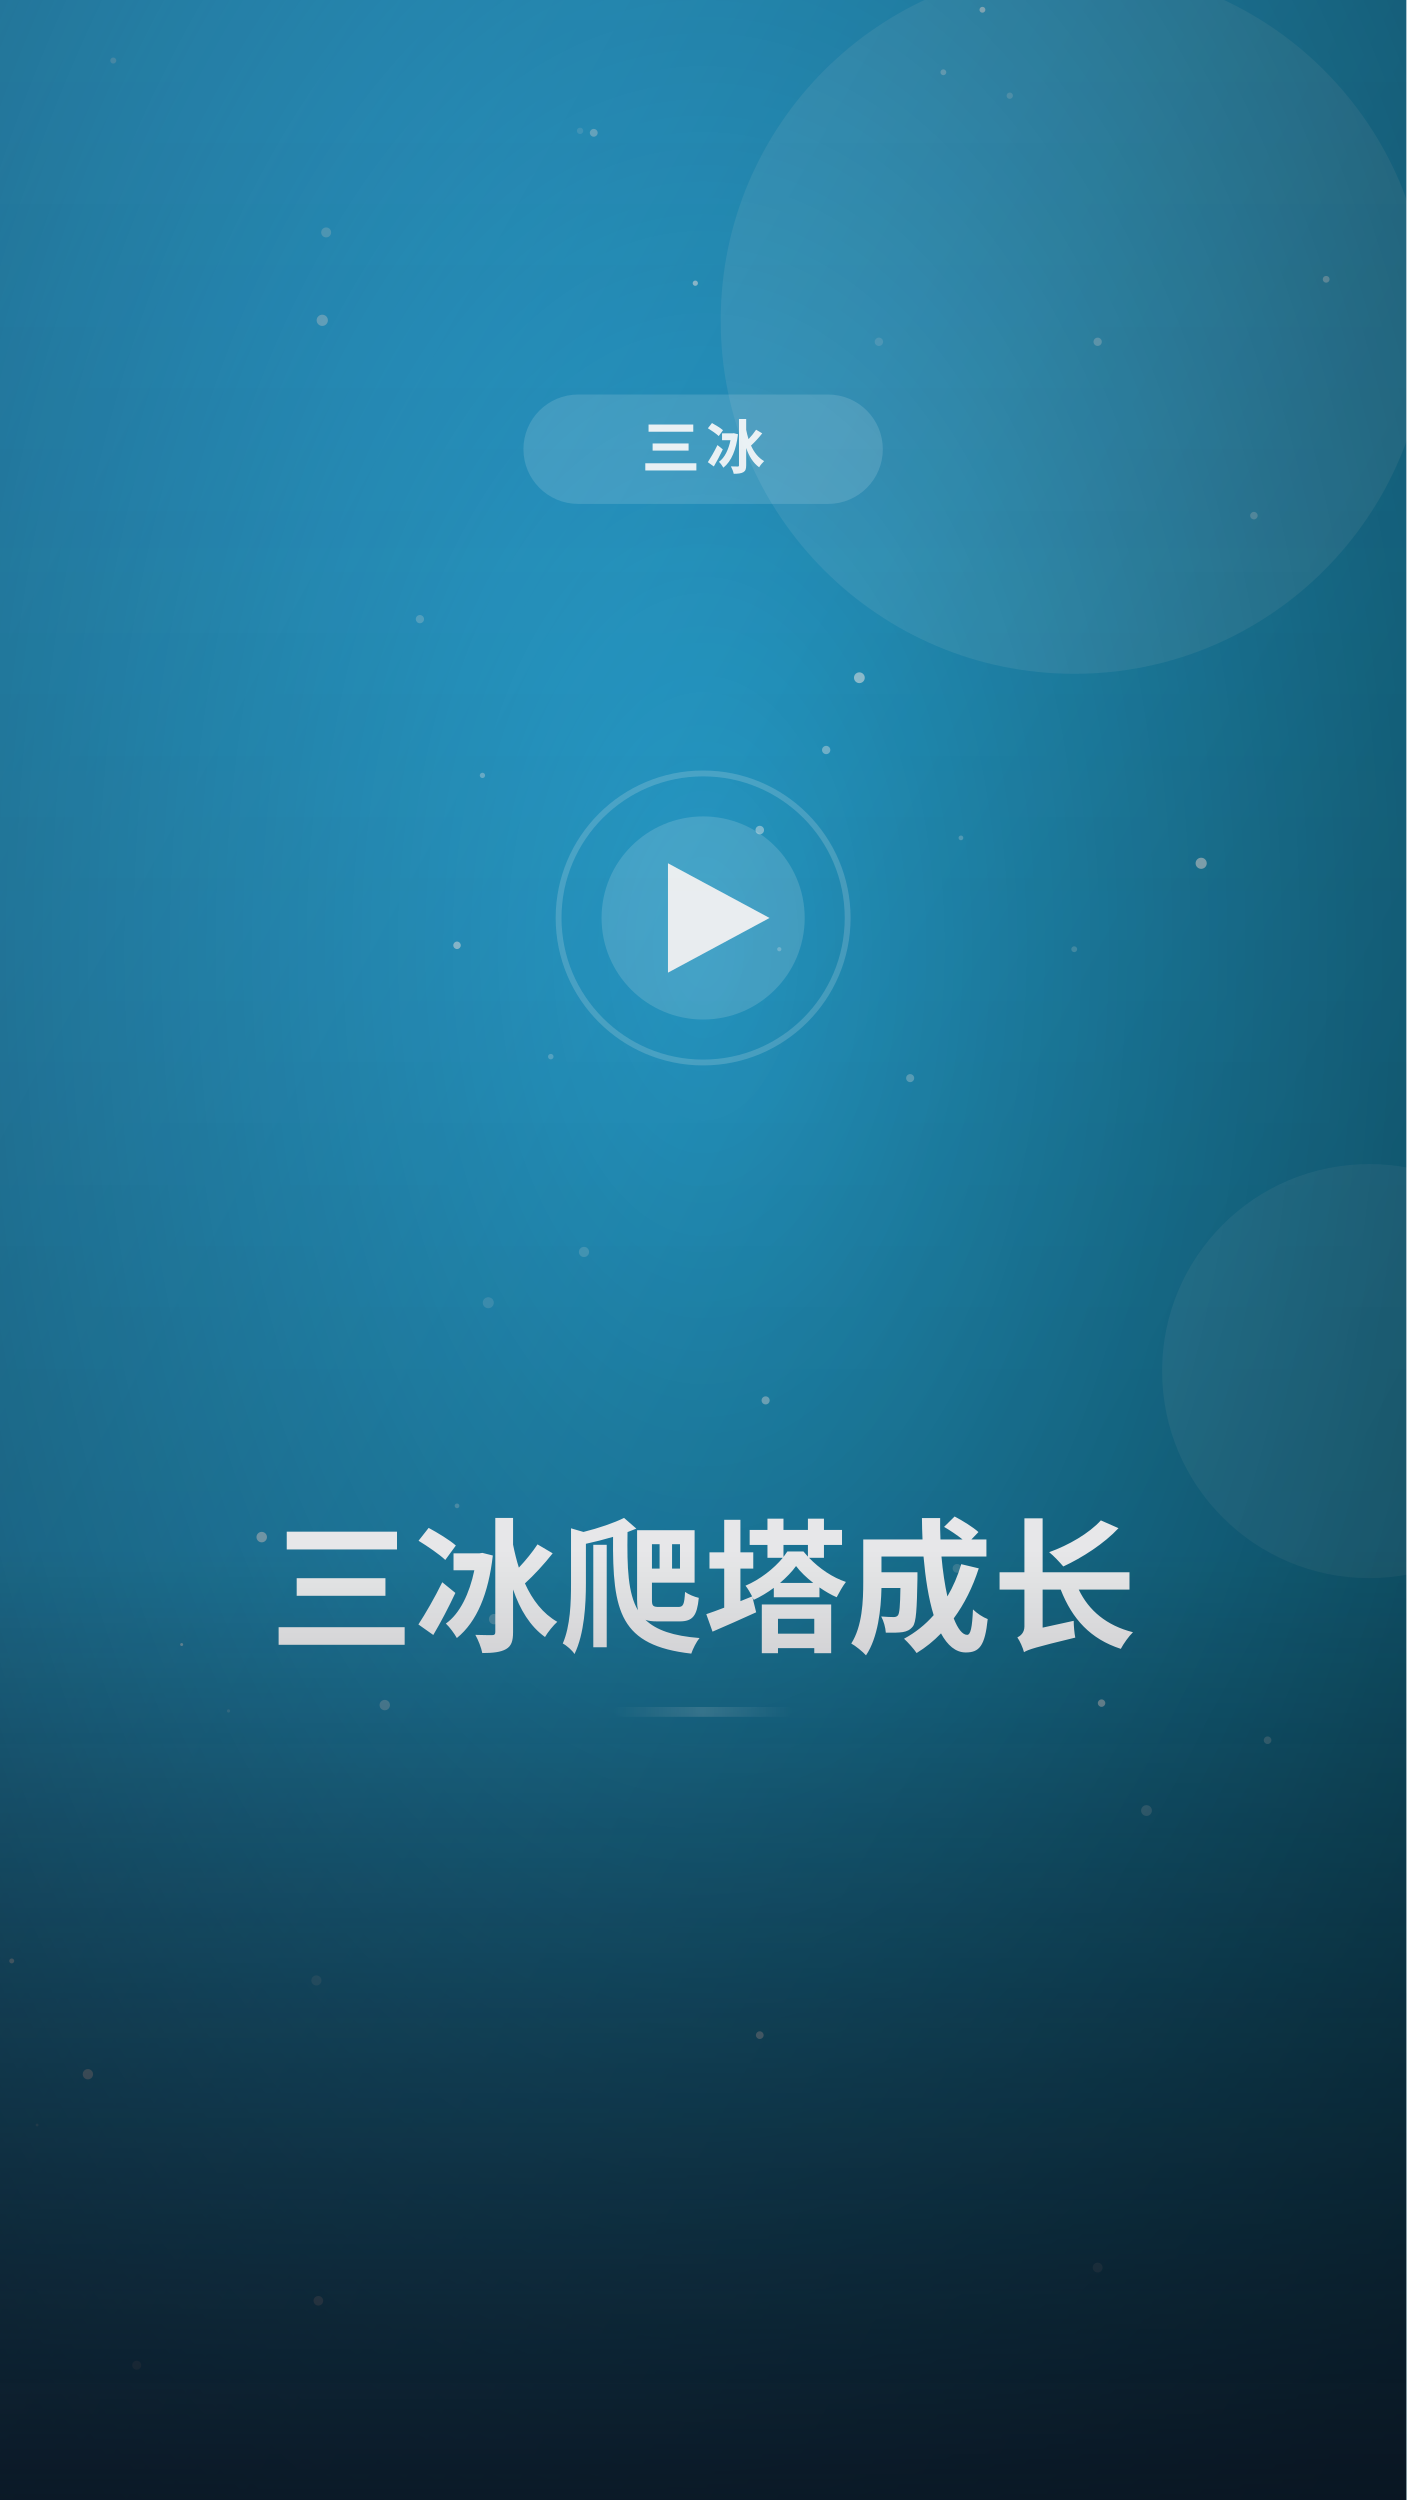
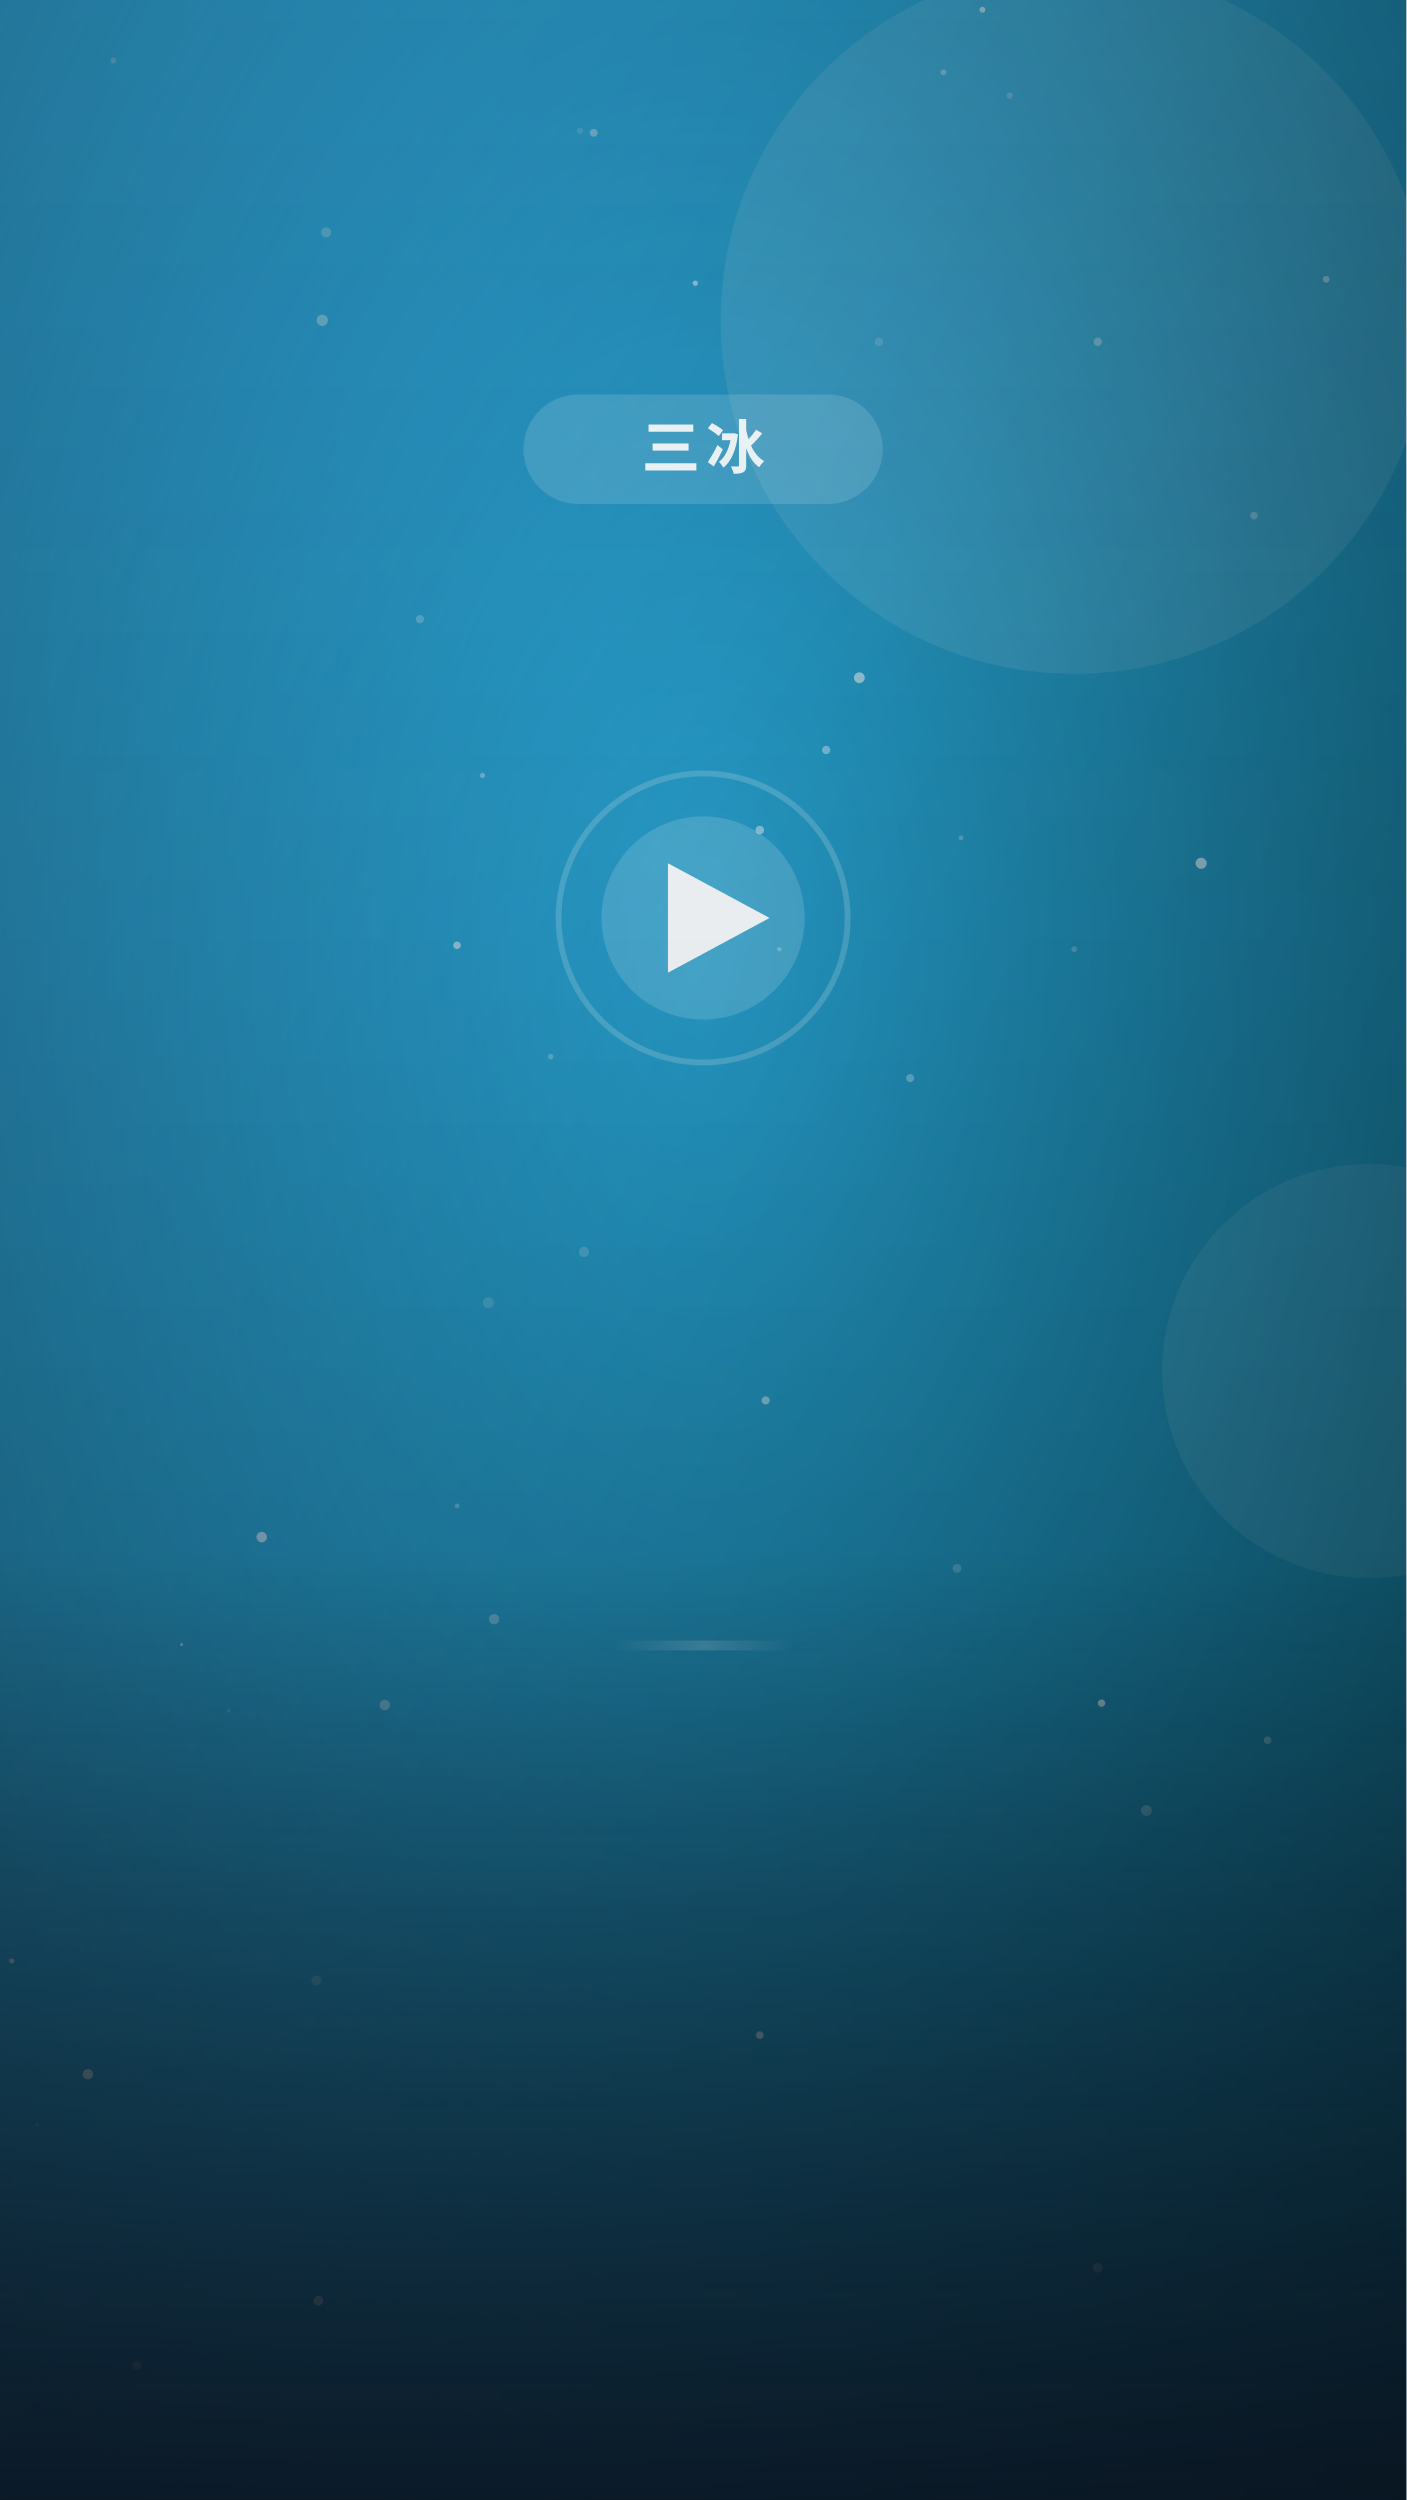
<svg xmlns="http://www.w3.org/2000/svg" viewBox="0 0 720 1280" width="720" height="1280">
  <defs>
    <linearGradient id="bg" x1="0" y1="0" x2="1" y2="1">
      <stop offset="0" stop-color="#38bdf8" />
      <stop offset="1" stop-color="#0e7490" />
    </linearGradient>
    <linearGradient id="sheen" x1="0" y1="0" x2="1" y2="0">
      <stop offset="0" stop-color="#ffffff" stop-opacity="0" />
      <stop offset="0.5" stop-color="#ffffff" stop-opacity="0.18" />
      <stop offset="1" stop-color="#ffffff" stop-opacity="0" />
    </linearGradient>
    <radialGradient id="vign" cx="50%" cy="38%" r="75%">
      <stop offset="0" stop-color="#000000" stop-opacity="0" />
      <stop offset="1" stop-color="#000000" stop-opacity="0.45" />
    </radialGradient>
    <linearGradient id="bottom" x1="0" y1="0" x2="0" y2="1">
      <stop offset="0" stop-color="#0a0e1a" stop-opacity="0" />
      <stop offset="0.62" stop-color="#0a0e1a" stop-opacity="0.10" />
      <stop offset="1" stop-color="#0a0e1a" stop-opacity="0.85" />
    </linearGradient>
  </defs>
  <rect width="720" height="1280" fill="url(#bg)" />
  <circle cx="550" cy="164" r="181" fill="#ffffff" opacity=".10" />
  <circle cx="701" cy="702" r="106" fill="#ffffff" opacity=".08" />
  <circle cx="197" cy="873" r="2.66" fill="#ffffff" opacity="0.34" />
  <circle cx="234" cy="484" r="1.92" fill="#ffffff" opacity="0.54" />
  <circle cx="389" cy="425" r="2.19" fill="#ffffff" opacity="0.45" />
  <circle cx="297" cy="67" r="1.63" fill="#ffffff" opacity="0.16" />
  <circle cx="162" cy="1014" r="2.59" fill="#ffffff" opacity="0.20" />
  <circle cx="19" cy="1088" r="0.71" fill="#ffffff" opacity="0.29" />
  <circle cx="483" cy="37" r="1.49" fill="#ffffff" opacity="0.33" />
  <circle cx="503" cy="5" r="1.50" fill="#ffffff" opacity="0.57" />
  <circle cx="517" cy="49" r="1.62" fill="#ffffff" opacity="0.22" />
  <circle cx="134" cy="787" r="2.68" fill="#ffffff" opacity="0.56" />
  <circle cx="6" cy="1004" r="1.27" fill="#ffffff" opacity="0.60" />
  <circle cx="299" cy="641" r="2.61" fill="#ffffff" opacity="0.19" />
  <circle cx="649" cy="891" r="1.95" fill="#ffffff" opacity="0.29" />
  <circle cx="117" cy="876" r="0.84" fill="#ffffff" opacity="0.21" />
  <circle cx="399" cy="486" r="1.09" fill="#ffffff" opacity="0.27" />
  <circle cx="392" cy="717" r="2.07" fill="#ffffff" opacity="0.44" />
  <circle cx="70" cy="1211" r="2.29" fill="#ffffff" opacity="0.35" />
  <circle cx="466" cy="552" r="2.06" fill="#ffffff" opacity="0.32" />
  <circle cx="234" cy="771" r="1.20" fill="#ffffff" opacity="0.28" />
  <circle cx="423" cy="384" r="2.12" fill="#ffffff" opacity="0.41" />
  <circle cx="215" cy="317" r="2.11" fill="#ffffff" opacity="0.26" />
  <circle cx="304" cy="68" r="2.01" fill="#ffffff" opacity="0.38" />
  <circle cx="562" cy="175" r="2.12" fill="#ffffff" opacity="0.32" />
  <circle cx="253" cy="829" r="2.67" fill="#ffffff" opacity="0.30" />
  <circle cx="250" cy="667" r="2.82" fill="#ffffff" opacity="0.16" />
  <circle cx="615" cy="442" r="2.85" fill="#ffffff" opacity="0.60" />
  <circle cx="58" cy="31" r="1.54" fill="#ffffff" opacity="0.25" />
  <circle cx="440" cy="347" r="2.76" fill="#ffffff" opacity="0.56" />
  <circle cx="356" cy="145" r="1.35" fill="#ffffff" opacity="0.58" />
  <circle cx="587" cy="927" r="2.77" fill="#ffffff" opacity="0.26" />
  <circle cx="490" cy="803" r="2.25" fill="#ffffff" opacity="0.21" />
  <circle cx="564" cy="872" r="1.91" fill="#ffffff" opacity="0.59" />
  <circle cx="679" cy="143" r="1.74" fill="#ffffff" opacity="0.40" />
  <circle cx="247" cy="397" r="1.36" fill="#ffffff" opacity="0.36" />
  <circle cx="93" cy="842" r="0.77" fill="#ffffff" opacity="0.52" />
  <circle cx="562" cy="1161" r="2.52" fill="#ffffff" opacity="0.29" />
  <circle cx="642" cy="264" r="1.93" fill="#ffffff" opacity="0.29" />
  <circle cx="45" cy="1062" r="2.64" fill="#ffffff" opacity="0.61" />
  <circle cx="282" cy="541" r="1.41" fill="#ffffff" opacity="0.26" />
  <circle cx="163" cy="1178" r="2.46" fill="#ffffff" opacity="0.50" />
  <circle cx="492" cy="429" r="1.21" fill="#ffffff" opacity="0.28" />
  <circle cx="167" cy="119" r="2.55" fill="#ffffff" opacity="0.26" />
  <circle cx="389" cy="1042" r="1.98" fill="#ffffff" opacity="0.56" />
  <circle cx="550" cy="486" r="1.50" fill="#ffffff" opacity="0.22" />
  <circle cx="165" cy="164" r="2.88" fill="#ffffff" opacity="0.38" />
  <circle cx="450" cy="175" r="2.15" fill="#ffffff" opacity="0.17" />
  <rect width="720" height="1280" fill="url(#vign)" />
  <g transform="translate(360,232)" text-anchor="middle">
    <rect x="-92" y="-30" width="184" height="56" rx="28" fill="#ffffff" opacity="0.14" />
    <text x="0" y="8" font-family="'Microsoft YaHei','PingFang SC','Noto Sans SC','Source Han Sans SC',sans-serif" font-size="30" font-weight="700" letter-spacing="3" fill="#ffffff" opacity="0.92">三冰</text>
  </g>
  <g transform="translate(360,470)" fill="none" stroke="#ffffff">
    <circle r="74" stroke-opacity="0.18" stroke-width="3" />
    <circle r="52" fill="#ffffff" fill-opacity="0.16" stroke="none" />
    <path d="M-18 -28 L34 0 L-18 28 Z" fill="#ffffff" fill-opacity="0.95" stroke="none" />
  </g>
  <g transform="translate(360,840)" text-anchor="middle">
-     <text y="0" font-family="'Microsoft YaHei','PingFang SC','Noto Sans SC','Source Han Sans SC',sans-serif" font-size="74" font-weight="900" fill="#ffffff" style="text-shadow:0 2px 18px rgba(0,0,0,.55)">三冰爬塔成长</text>
-     <rect x="-46" y="34" width="92" height="5" rx="2.5" fill="url(#sheen)" />
+     <rect x="-46" y="0" width="92" height="5" rx="2.5" fill="url(#sheen)" />
  </g>
  <rect width="720" height="1280" fill="url(#bottom)" />
</svg>
